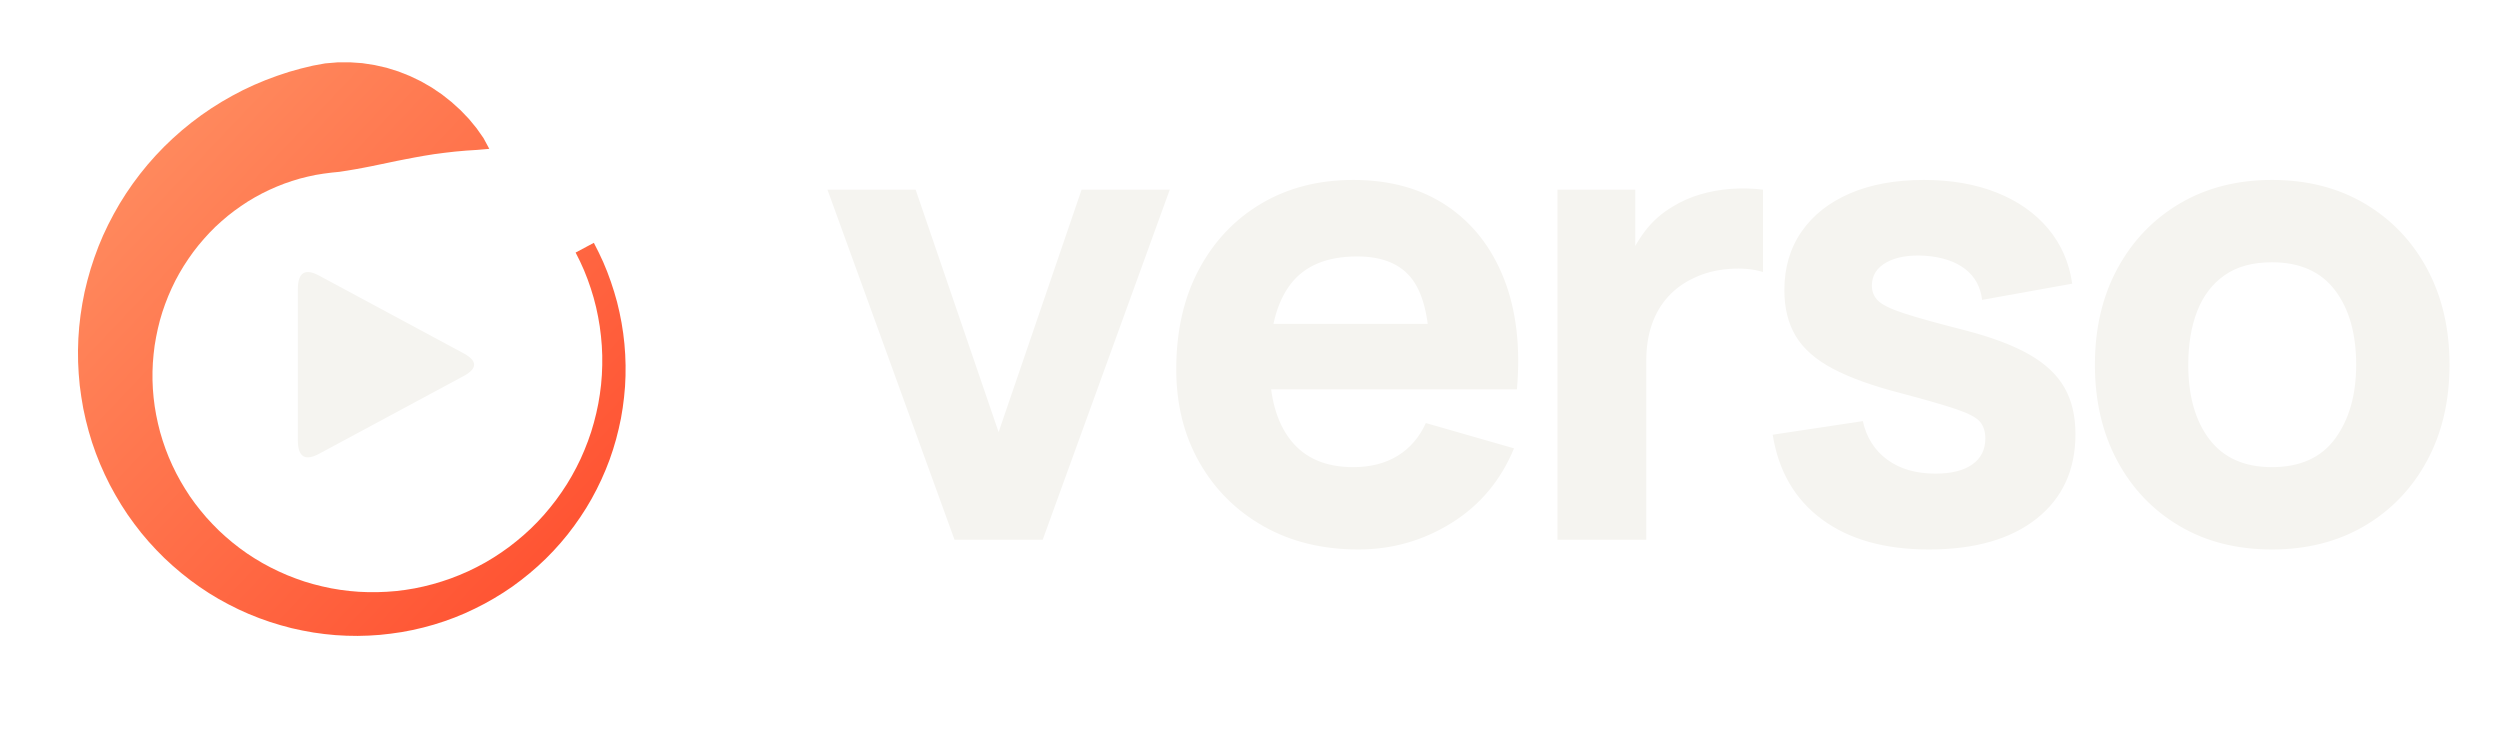
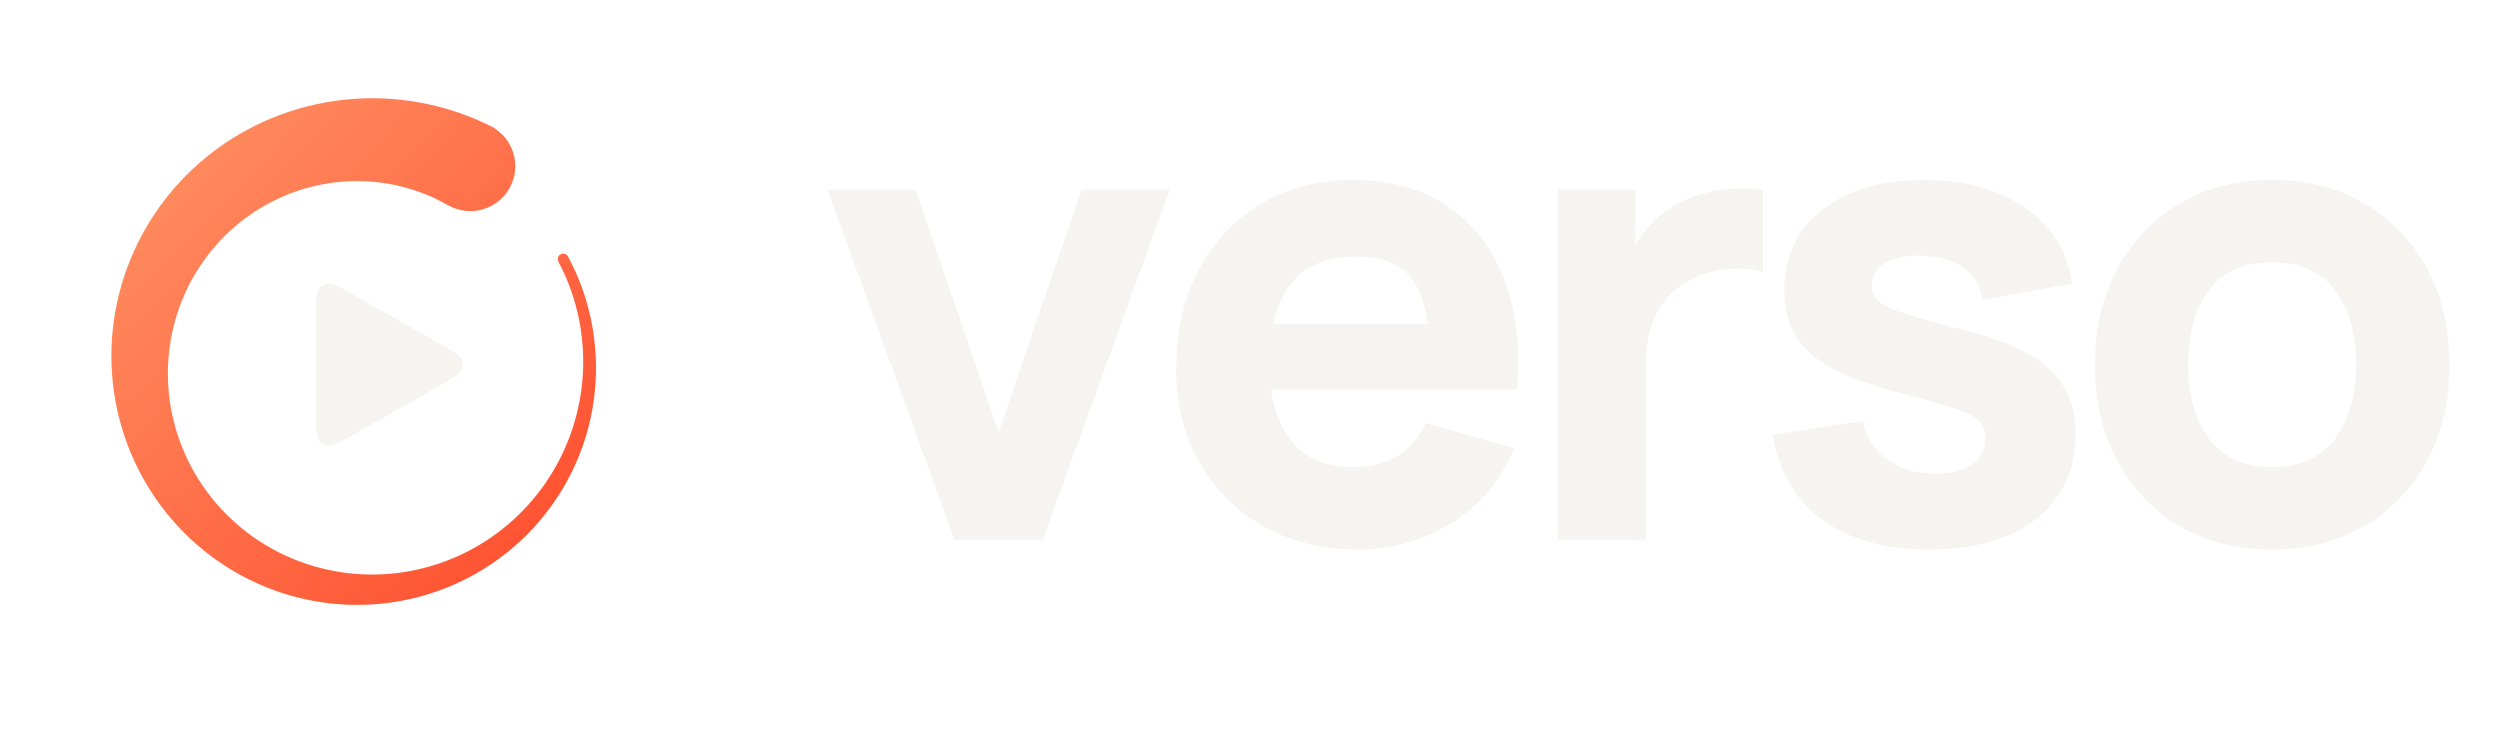
<svg xmlns="http://www.w3.org/2000/svg" viewBox="0 0 411.3 120">
  <defs>
    <linearGradient id="vg" x1="0" y1="0" x2="1" y2="1">
      <stop offset="0" stop-color="#FF9466" />
      <stop offset="1" stop-color="#FF4A2B" />
    </linearGradient>
  </defs>
-   <path d="M97.70 39.95 L98.49 41.51 L99.23 43.09 L99.90 44.71 L100.50 46.35 L101.04 48.01 L101.52 49.69 L101.92 51.39 L102.26 53.11 L102.53 54.84 L102.73 56.58 L102.86 58.33 L102.92 60.09 L102.91 61.84 L102.83 63.60 L102.67 65.35 L102.45 67.09 L102.16 68.83 L101.79 70.55 L101.36 72.26 L100.86 73.95 L100.29 75.63 L99.65 77.27 L98.94 78.90 L98.17 80.49 L97.34 82.05 L96.44 83.58 L95.47 85.08 L94.45 86.53 L93.37 87.95 L92.23 89.32 L91.04 90.64 L89.79 91.92 L88.49 93.14 L87.14 94.31 L85.74 95.43 L84.30 96.50 L82.81 97.50 L81.28 98.44 L79.72 99.32 L78.11 100.14 L76.48 100.90 L74.81 101.59 L73.11 102.21 L71.39 102.76 L69.64 103.24 L67.88 103.65 L66.09 103.99 L64.29 104.25 L62.49 104.45 L60.67 104.57 L58.84 104.62 L57.02 104.59 L55.19 104.49 L53.37 104.31 L51.55 104.06 L49.74 103.73 L47.95 103.34 L46.17 102.86 L44.41 102.32 L42.66 101.70 L40.95 101.02 L39.26 100.26 L37.60 99.43 L35.97 98.54 L34.38 97.58 L32.83 96.55 L31.32 95.46 L29.85 94.30 L28.43 93.09 L27.05 91.82 L25.73 90.49 L24.46 89.11 L23.24 87.67 L22.09 86.18 L20.99 84.65 L19.96 83.07 L18.99 81.44 L18.08 79.78 L17.24 78.07 L16.47 76.34 L15.77 74.57 L15.14 72.77 L14.59 70.94 L14.11 69.09 L13.70 67.21 L13.38 65.32 L13.12 63.42 L12.95 61.50 L12.85 59.58 L12.83 57.65 L12.89 55.71 L13.03 53.78 L13.25 51.85 L13.55 49.93 L13.92 48.02 L14.38 46.13 L14.91 44.25 L15.52 42.39 L16.20 40.55 L16.96 38.74 L17.80 36.96 L18.71 35.22 L19.69 33.50 L20.74 31.83 L21.86 30.20 L23.05 28.61 L24.30 27.07 L25.62 25.58 L27.00 24.14 L28.44 22.76 L29.93 21.44 L31.49 20.17 L33.09 18.97 L34.75 17.83 L36.45 16.76 L38.20 15.76 L39.99 14.82 L41.83 13.96 L43.69 13.18 L45.60 12.47 L47.53 11.83 L49.49 11.28 L51.48 10.80 L53.49 10.43 L55.52 10.26 L57.57 10.25 L59.60 10.39 L61.62 10.70 L63.61 11.15 L65.56 11.76 L67.45 12.51 L69.28 13.39 L71.03 14.40 L72.70 15.53 L74.28 16.78 L75.76 18.12 L77.14 19.56 L78.40 21.09 L79.54 22.71 L80.50 24.49 L80.50 24.49 L78.52 24.66 L76.66 24.78 L74.86 24.94 L73.12 25.14 L71.44 25.36 L69.82 25.62 L68.25 25.90 L66.73 26.19 L65.26 26.48 L63.83 26.78 L62.43 27.07 L61.08 27.35 L59.74 27.61 L58.43 27.85 L57.13 28.07 L55.83 28.27 L54.53 28.40 L53.22 28.57 L51.92 28.78 L50.62 29.06 L49.34 29.38 L48.06 29.77 L46.80 30.20 L45.56 30.69 L44.33 31.23 L43.12 31.82 L41.94 32.46 L40.78 33.15 L39.65 33.90 L38.54 34.69 L37.47 35.52 L36.43 36.41 L35.42 37.33 L34.46 38.30 L33.53 39.32 L32.64 40.37 L31.79 41.46 L30.99 42.59 L30.23 43.75 L29.52 44.94 L28.85 46.17 L28.24 47.43 L27.68 48.71 L27.17 50.02 L26.71 51.35 L26.31 52.70 L25.97 54.07 L25.68 55.46 L25.44 56.86 L25.27 58.27 L25.15 59.69 L25.09 61.11 L25.09 62.55 L25.15 63.98 L25.27 65.41 L25.45 66.84 L25.69 68.26 L25.99 69.68 L26.34 71.08 L26.76 72.48 L27.23 73.85 L27.76 75.21 L28.35 76.55 L28.99 77.86 L29.69 79.15 L30.44 80.41 L31.24 81.65 L32.10 82.85 L33.01 84.01 L33.96 85.14 L34.97 86.23 L36.02 87.29 L37.11 88.29 L38.25 89.26 L39.43 90.18 L40.64 91.05 L41.90 91.87 L43.19 92.64 L44.51 93.35 L45.86 94.01 L47.24 94.62 L48.65 95.17 L50.08 95.67 L51.53 96.10 L53.00 96.47 L54.49 96.79 L55.99 97.04 L57.51 97.23 L59.03 97.36 L60.56 97.42 L62.09 97.42 L63.63 97.36 L65.16 97.24 L66.69 97.05 L68.21 96.80 L69.72 96.48 L71.22 96.10 L72.70 95.66 L74.17 95.16 L75.61 94.60 L77.04 93.98 L78.43 93.30 L79.81 92.56 L81.15 91.76 L82.45 90.91 L83.73 90.00 L84.96 89.04 L86.16 88.03 L87.32 86.97 L88.43 85.86 L89.50 84.70 L90.51 83.50 L91.48 82.26 L92.40 80.97 L93.27 79.65 L94.08 78.29 L94.83 76.90 L95.53 75.48 L96.16 74.03 L96.74 72.55 L97.26 71.05 L97.71 69.52 L98.10 67.98 L98.43 66.42 L98.69 64.85 L98.89 63.27 L99.02 61.67 L99.08 60.08 L99.08 58.48 L99.01 56.88 L98.87 55.29 L98.67 53.70 L98.40 52.12 L98.07 50.55 L97.67 49.00 L97.20 47.46 L96.67 45.94 L96.08 44.45 L95.42 42.99 L94.70 41.55 Z" fill="url(#vg)" />
-   <path d="M49 47.6 Q49 43.4 52.6 45.4 L76.4 58.2 Q79.6 60 76.4 61.8 L52.6 74.6 Q49 76.6 49 72.4 Z" fill="#F5F4F0" />
+   <path d="M93.464 42.207C93.674 42.630 94.283 43.808 94.650 44.627C95.017 45.447 95.358 46.281 95.668 47.124C95.978 47.967 96.260 48.823 96.511 49.686C96.762 50.549 96.984 51.423 97.175 52.301C97.366 53.180 97.526 54.068 97.656 54.959C97.785 55.850 97.883 56.747 97.950 57.646C98.017 58.544 98.053 59.447 98.057 60.349C98.061 61.250 98.034 62.155 97.975 63.055C97.916 63.956 97.825 64.857 97.703 65.753C97.581 66.648 97.427 67.542 97.243 68.427C97.058 69.313 96.842 70.195 96.596 71.066C96.350 71.938 96.072 72.804 95.765 73.657C95.458 74.511 95.119 75.356 94.753 76.187C94.386 77.018 93.989 77.839 93.564 78.643C93.139 79.447 92.685 80.240 92.204 81.013C91.723 81.787 91.213 82.547 90.678 83.286C90.143 84.025 89.580 84.748 88.994 85.449C88.407 86.150 87.794 86.833 87.158 87.492C86.523 88.152 85.862 88.791 85.181 89.405C84.499 90.019 83.794 90.611 83.069 91.176C82.345 91.742 81.598 92.284 80.835 92.798C80.071 93.312 79.286 93.802 78.487 94.262C77.687 94.722 76.868 95.155 76.037 95.558C75.205 95.962 74.356 96.337 73.496 96.682C72.636 97.026 71.761 97.341 70.878 97.625C69.994 97.908 69.097 98.162 68.194 98.383C67.290 98.604 66.376 98.794 65.457 98.951C64.538 99.107 63.610 99.233 62.681 99.325C61.751 99.416 60.815 99.476 59.879 99.502C58.944 99.528 58.003 99.521 57.066 99.481C56.129 99.441 55.189 99.368 54.255 99.261C53.321 99.155 52.387 99.015 51.460 98.842C50.533 98.669 49.610 98.463 48.695 98.225C47.781 97.986 46.872 97.715 45.975 97.412C45.078 97.108 44.188 96.773 43.313 96.406C42.437 96.039 41.572 95.640 40.722 95.211C39.873 94.782 39.036 94.322 38.217 93.833C37.398 93.344 36.594 92.824 35.810 92.277C35.026 91.730 34.259 91.153 33.514 90.550C32.769 89.947 32.042 89.316 31.340 88.660C30.638 88.004 29.956 87.321 29.301 86.616C28.646 85.910 28.013 85.179 27.408 84.427C26.802 83.675 26.222 82.898 25.670 82.103C25.118 81.308 24.593 80.490 24.098 79.656C23.603 78.822 23.135 77.967 22.700 77.097C22.264 76.228 21.858 75.339 21.484 74.439C21.110 73.538 20.767 72.621 20.457 71.694C20.148 70.767 19.870 69.826 19.627 68.877C19.383 67.928 19.172 66.966 18.996 66.000C18.821 65.034 18.678 64.057 18.571 63.079C18.465 62.100 18.392 61.114 18.355 60.127C18.318 59.141 18.315 58.149 18.349 57.160C18.382 56.172 18.450 55.180 18.554 54.194C18.658 53.207 18.797 52.221 18.971 51.242C19.145 50.263 19.355 49.286 19.599 48.320C19.843 47.353 20.122 46.392 20.435 45.443C20.748 44.494 21.096 43.553 21.477 42.626C21.857 41.700 22.272 40.783 22.719 39.884C23.166 38.985 23.646 38.099 24.157 37.232C24.668 36.365 25.212 35.512 25.785 34.682C26.358 33.852 26.962 33.039 27.594 32.249C28.226 31.460 28.889 30.691 29.577 29.947C30.266 29.203 30.983 28.481 31.724 27.786C32.466 27.092 33.235 26.421 34.025 25.780C34.816 25.139 35.633 24.523 36.469 23.939C37.306 23.354 38.166 22.797 39.044 22.273C39.923 21.748 40.823 21.253 41.738 20.792C42.653 20.331 43.588 19.900 44.536 19.504C45.484 19.109 46.450 18.745 47.426 18.418C48.402 18.090 49.393 17.796 50.392 17.538C51.391 17.280 52.403 17.058 53.420 16.872C54.437 16.686 55.464 16.535 56.494 16.422C57.524 16.309 58.561 16.232 59.599 16.193C60.636 16.154 61.678 16.152 62.718 16.187C63.758 16.222 64.800 16.295 65.836 16.404C66.873 16.514 67.909 16.661 68.937 16.845C69.965 17.029 70.990 17.250 72.004 17.508C73.018 17.765 74.027 18.060 75.022 18.390C76.016 18.720 77.003 19.087 77.974 19.488C78.944 19.889 80.366 20.579 80.845 20.797C81.323 21.015 80.761 20.748 80.845 20.797C80.928 20.846 81.038 20.858 81.346 21.090C81.655 21.322 82.294 21.776 82.694 22.190C83.094 22.605 83.454 23.079 83.747 23.575C84.039 24.071 84.279 24.617 84.447 25.167C84.615 25.718 84.721 26.304 84.757 26.879C84.792 27.454 84.758 28.049 84.658 28.616C84.558 29.183 84.386 29.754 84.157 30.282C83.927 30.810 83.627 31.324 83.280 31.784C82.934 32.244 82.522 32.675 82.077 33.041C81.633 33.407 81.132 33.730 80.614 33.982C80.097 34.234 79.534 34.431 78.972 34.556C78.410 34.680 77.817 34.740 77.241 34.730C76.666 34.720 76.075 34.639 75.518 34.495C74.960 34.351 74.477 34.136 73.896 33.865C73.316 33.594 72.668 33.180 72.036 32.870C71.405 32.560 70.760 32.272 70.106 32.007C69.452 31.742 68.786 31.498 68.114 31.279C67.441 31.060 66.758 30.864 66.069 30.692C65.381 30.521 64.684 30.373 63.983 30.250C63.282 30.127 62.574 30.028 61.864 29.955C61.154 29.882 60.439 29.833 59.723 29.810C59.008 29.787 58.289 29.789 57.571 29.816C56.854 29.844 56.135 29.897 55.419 29.975C54.703 30.053 53.987 30.157 53.277 30.287C52.566 30.416 51.857 30.570 51.155 30.750C50.453 30.930 49.755 31.135 49.065 31.365C48.376 31.594 47.691 31.849 47.018 32.128C46.344 32.406 45.677 32.710 45.023 33.037C44.369 33.363 43.723 33.714 43.092 34.088C42.460 34.461 41.840 34.858 41.234 35.277C40.629 35.695 40.036 36.137 39.460 36.599C38.884 37.061 38.322 37.545 37.778 38.048C37.235 38.551 36.707 39.076 36.199 39.618C35.691 40.160 35.200 40.722 34.730 41.301C34.260 41.880 33.809 42.477 33.380 43.090C32.951 43.703 32.542 44.333 32.156 44.976C31.771 45.620 31.406 46.280 31.066 46.951C30.726 47.623 30.409 48.309 30.117 49.005C29.824 49.701 29.555 50.411 29.313 51.128C29.070 51.845 28.851 52.575 28.659 53.310C28.468 54.045 28.301 54.790 28.162 55.540C28.022 56.289 27.909 57.047 27.823 57.806C27.737 58.566 27.677 59.332 27.646 60.099C27.614 60.865 27.609 61.636 27.632 62.405C27.655 63.175 27.705 63.946 27.783 64.714C27.861 65.482 27.967 66.251 28.100 67.014C28.233 67.777 28.393 68.538 28.581 69.292C28.768 70.046 28.983 70.796 29.225 71.537C29.467 72.278 29.736 73.013 30.030 73.737C30.325 74.461 30.647 75.177 30.994 75.881C31.340 76.584 31.713 77.278 32.111 77.956C32.508 78.635 32.931 79.302 33.377 79.953C33.823 80.603 34.294 81.241 34.787 81.860C35.280 82.478 35.797 83.082 36.334 83.666C36.871 84.250 37.432 84.817 38.011 85.362C38.591 85.908 39.192 86.435 39.811 86.939C40.429 87.443 41.069 87.927 41.724 88.387C42.379 88.846 43.053 89.285 43.741 89.698C44.429 90.111 45.135 90.501 45.853 90.864C46.571 91.228 47.305 91.567 48.049 91.879C48.793 92.192 49.552 92.478 50.318 92.737C51.085 92.996 51.864 93.228 52.650 93.432C53.435 93.636 54.231 93.812 55.031 93.959C55.831 94.106 56.639 94.226 57.450 94.315C58.261 94.405 59.078 94.466 59.895 94.498C60.712 94.529 61.533 94.531 62.352 94.504C63.171 94.477 63.993 94.420 64.810 94.334C65.627 94.248 66.444 94.132 67.255 93.987C68.066 93.842 68.875 93.667 69.675 93.464C70.475 93.261 71.271 93.028 72.056 92.767C72.841 92.506 73.620 92.216 74.386 91.899C75.152 91.581 75.910 91.235 76.653 90.863C77.396 90.491 78.128 90.090 78.844 89.665C79.560 89.239 80.263 88.786 80.948 88.309C81.632 87.832 82.302 87.329 82.952 86.802C83.602 86.276 84.235 85.725 84.847 85.152C85.458 84.580 86.051 83.983 86.621 83.367C87.191 82.750 87.740 82.111 88.265 81.455C88.790 80.798 89.293 80.119 89.770 79.425C90.247 78.731 90.700 78.017 91.127 77.289C91.553 76.561 91.955 75.816 92.328 75.058C92.701 74.300 93.048 73.525 93.366 72.741C93.684 71.957 93.975 71.159 94.236 70.353C94.497 69.547 94.730 68.728 94.932 67.904C95.135 67.080 95.308 66.246 95.450 65.409C95.593 64.571 95.705 63.726 95.787 62.879C95.869 62.033 95.920 61.180 95.940 60.329C95.960 59.478 95.949 58.624 95.908 57.772C95.866 56.921 95.793 56.069 95.690 55.222C95.587 54.375 95.452 53.530 95.288 52.692C95.123 51.855 94.927 51.021 94.702 50.197C94.476 49.373 94.220 48.555 93.935 47.749C93.650 46.943 93.335 46.146 92.992 45.363C92.648 44.580 92.061 43.437 91.874 43.052C91.688 42.667 91.884 43.074 91.874 43.052C91.865 43.030 91.834 43.014 91.818 42.923C91.802 42.831 91.759 42.639 91.778 42.504C91.797 42.369 91.854 42.225 91.932 42.113C92.010 42.002 92.126 41.899 92.247 41.835C92.367 41.771 92.517 41.732 92.653 41.730C92.790 41.727 92.941 41.761 93.064 41.821C93.186 41.880 93.321 42.024 93.388 42.088C93.455 42.152 93.253 41.784 93.464 42.207Z" fill="url(#vg)" />
+   <path d="M52.000 50.120Q52.000 45.000 56.452 47.529L73.948 57.471Q78.400 60.000 73.948 62.529L56.452 72.471Q52.000 75.000 52.000 69.880Z" fill="#F5F4F0" />
  <path transform="translate(134 88.80) scale(0.05333)" d="M432 0 40 -1080H312L568 -332L824 -1080H1096L704 0ZM1678.0 30Q1512.0 30 1385.5 -41.5Q1259.0 -113 1187.5 -238.5Q1116.0 -364 1116.0 -526Q1116.0 -703 1186.0 -834.0Q1256.0 -965 1379.0 -1037.5Q1502.0 -1110 1662.0 -1110Q1832.0 -1110 1951.0 -1030.0Q2070.0 -950 2127.0 -805.0Q2184.0 -660 2167.0 -464H1898.0V-564Q1898.0 -729 1845.5 -801.5Q1793.0 -874 1674.0 -874Q1535.0 -874 1469.5 -789.5Q1404.0 -705 1404.0 -540Q1404.0 -389 1469.5 -306.5Q1535.0 -224 1662.0 -224Q1742.0 -224 1799.0 -259.0Q1856.0 -294 1886.0 -360L2158.0 -282Q2097.0 -134 1965.5 -52.0Q1834.0 30 1678.0 30ZM1320.0 -464V-666H2036.0V-464ZM2292.0 0V-1080H2532.0V-816L2506.0 -850Q2527.0 -906 2562.0 -952.0Q2597.0 -998 2648.0 -1028Q2687.0 -1052 2733.0 -1065.5Q2779.0 -1079 2828.0 -1082.5Q2877.0 -1086 2926.0 -1080V-826Q2881.0 -840 2821.5 -835.5Q2762.0 -831 2714.0 -808Q2666.0 -786 2633.0 -749.5Q2600.0 -713 2583.0 -663.5Q2566.0 -614 2566.0 -552V0ZM3438.0 30Q3234.0 30 3108.5 -62.5Q2983.0 -155 2956.0 -324L3234.0 -366Q3251.0 -290 3309.5 -247.0Q3368.0 -204 3458.0 -204Q3532.0 -204 3572.0 -232.5Q3612.0 -261 3612.0 -312Q3612.0 -344 3596.0 -363.5Q3580.0 -383 3524.5 -402.0Q3469.0 -421 3352.0 -452Q3220.0 -486 3141.0 -528.0Q3062.0 -570 3027.0 -628.5Q2992.0 -687 2992.0 -770Q2992.0 -874 3045.0 -950.5Q3098.0 -1027 3194.5 -1068.5Q3291.0 -1110 3422.0 -1110Q3549.0 -1110 3647.0 -1071.0Q3745.0 -1032 3805.5 -960.0Q3866.0 -888 3880.0 -790L3602.0 -740Q3595.0 -800 3550.0 -835.0Q3505.0 -870 3428.0 -876Q3353.0 -881 3307.5 -856.0Q3262.0 -831 3262.0 -784Q3262.0 -756 3281.5 -737.0Q3301.0 -718 3362.5 -698.0Q3424.0 -678 3550.0 -646Q3673.0 -614 3747.5 -571.5Q3822.0 -529 3856.0 -469.5Q3890.0 -410 3890.0 -326Q3890.0 -160 3770.0 -65.0Q3650.0 30 3438.0 30ZM4496.0 30Q4333.0 30 4210.0 -43.0Q4087.0 -116 4018.5 -244.5Q3950.0 -373 3950.0 -540Q3950.0 -709 4020.0 -837.5Q4090.0 -966 4213.0 -1038.0Q4336.0 -1110 4496.0 -1110Q4659.0 -1110 4782.5 -1037.0Q4906.0 -964 4975.0 -835.5Q5044.0 -707 5044.0 -540Q5044.0 -372 4974.5 -243.5Q4905.0 -115 4781.5 -42.5Q4658.0 30 4496.0 30ZM4496.0 -224Q4627.0 -224 4691.5 -312.5Q4756.0 -401 4756.0 -540Q4756.0 -684 4690.5 -770.0Q4625.0 -856 4496.0 -856Q4407.0 -856 4350.0 -816.0Q4293.0 -776 4265.5 -705.0Q4238.0 -634 4238.0 -540Q4238.0 -395 4303.5 -309.5Q4369.0 -224 4496.0 -224Z" fill="#F5F4F0" />
</svg>
